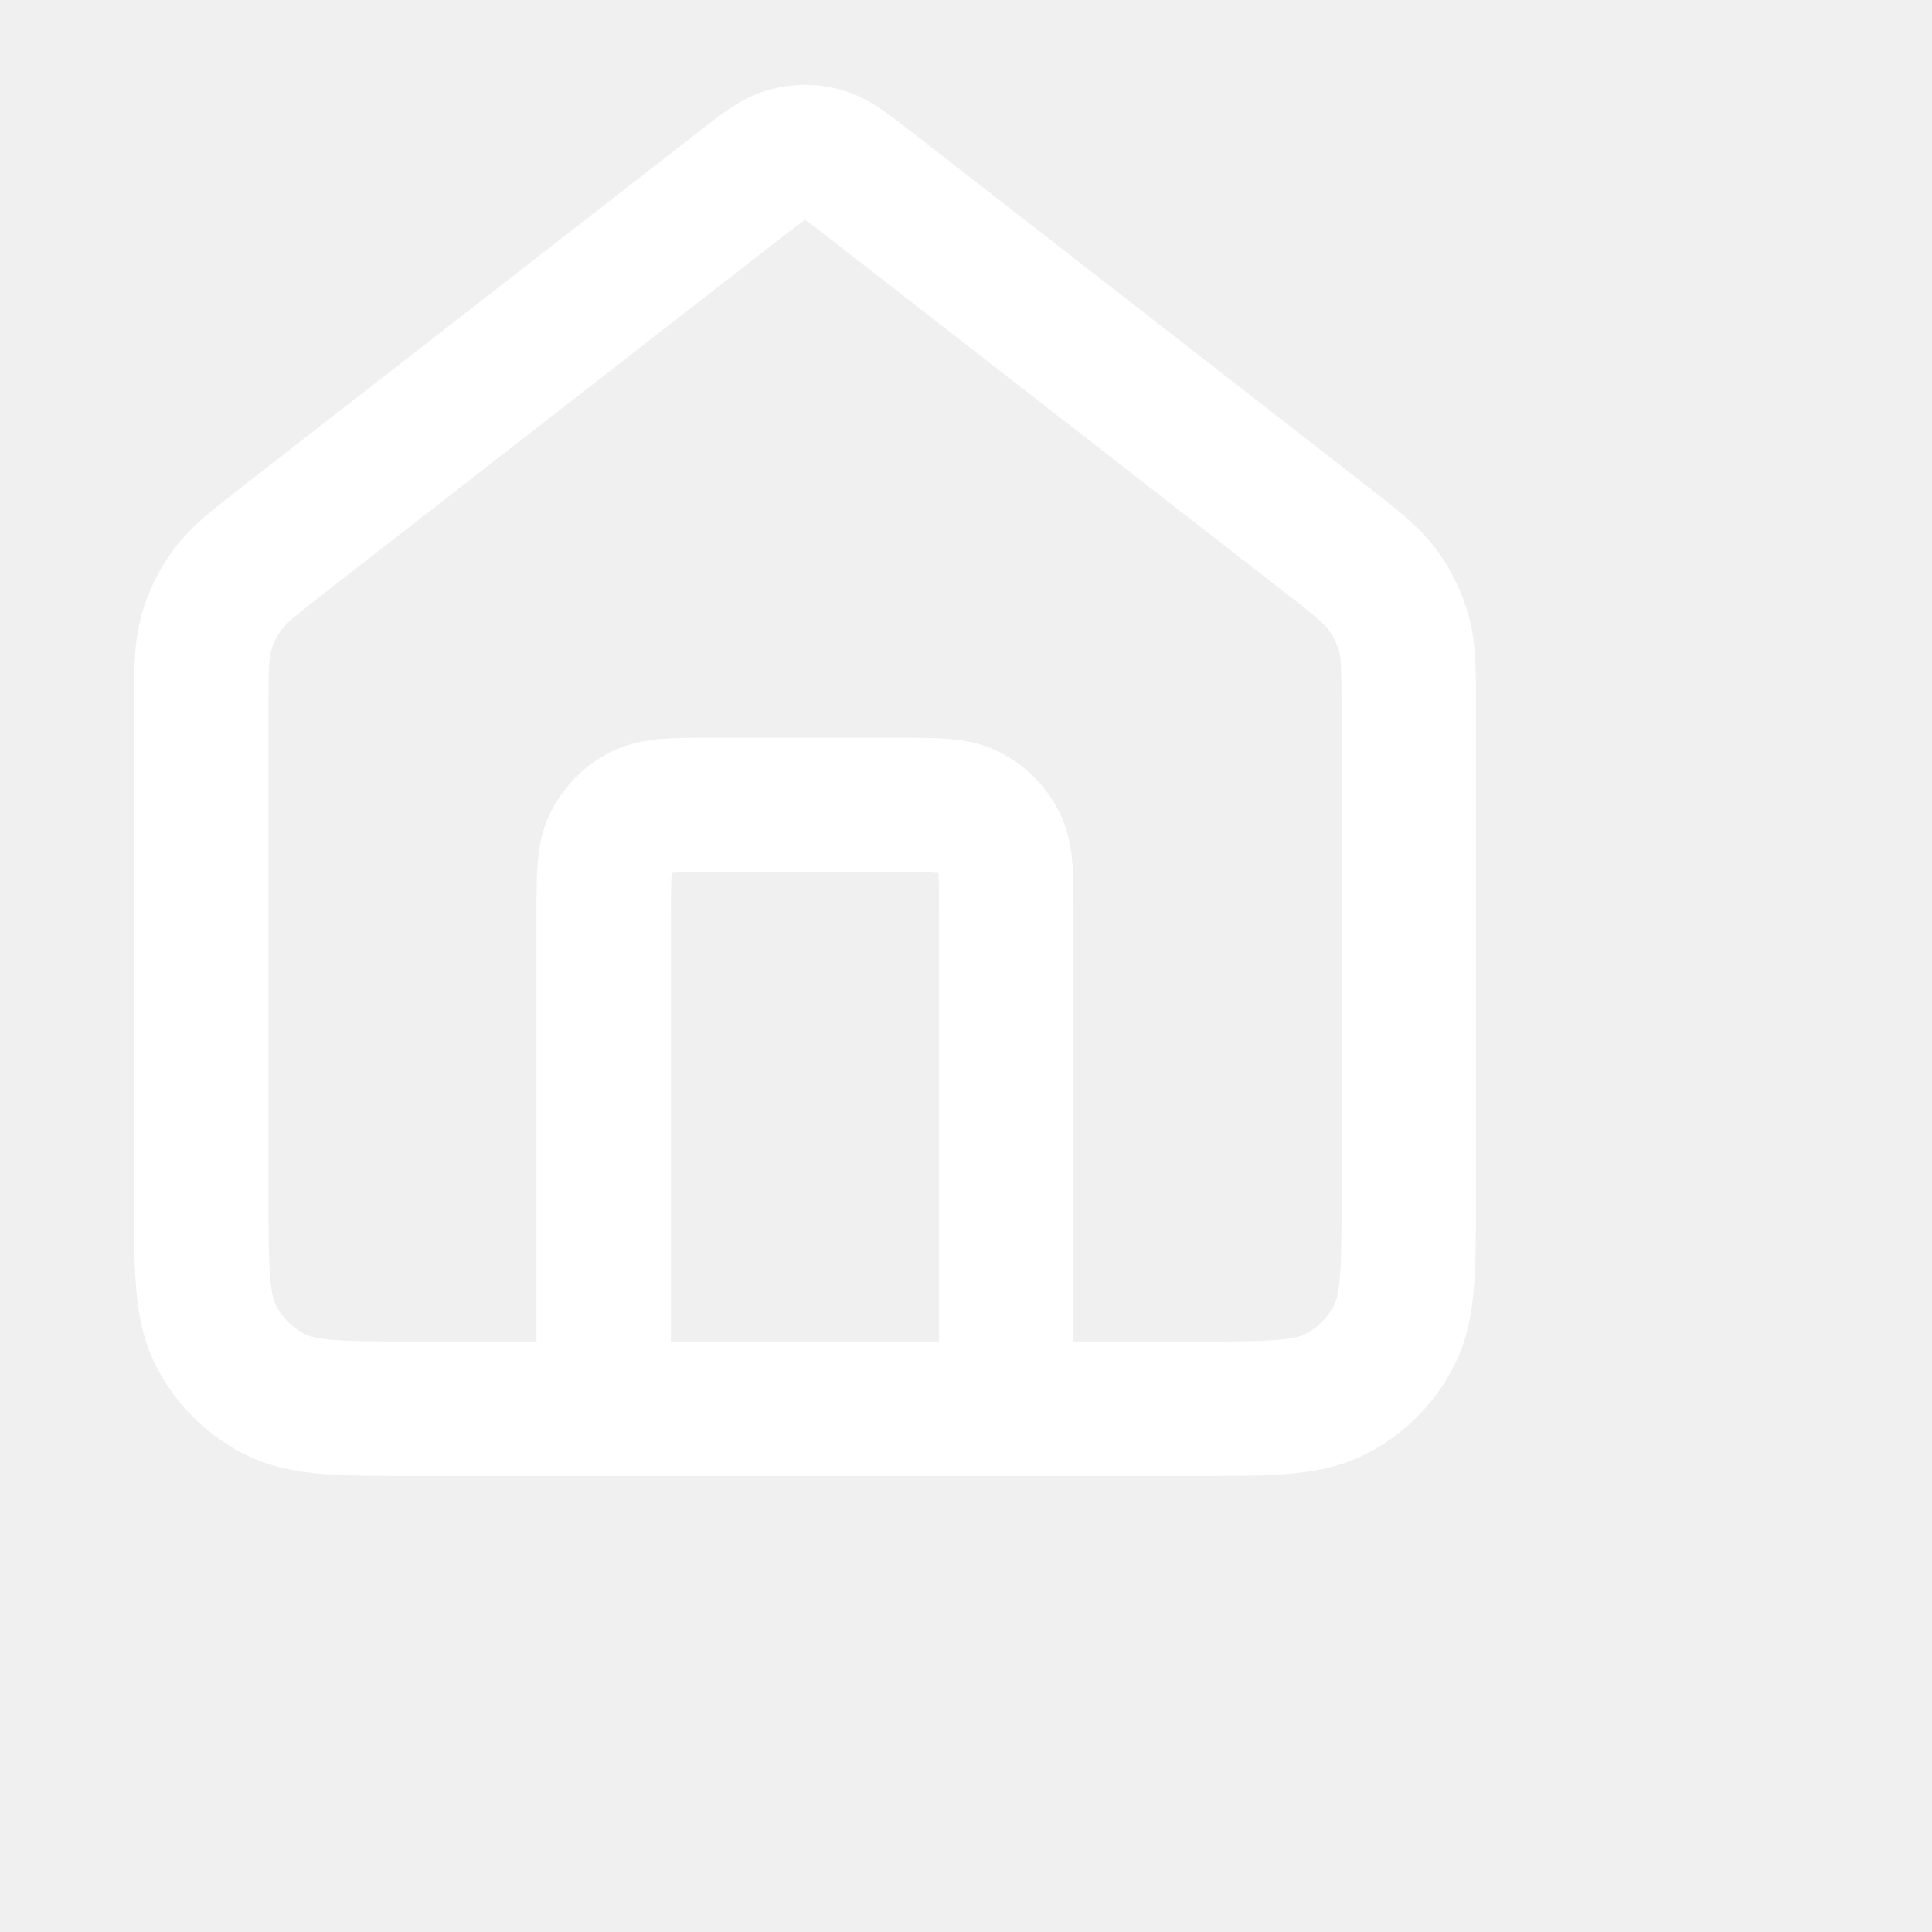
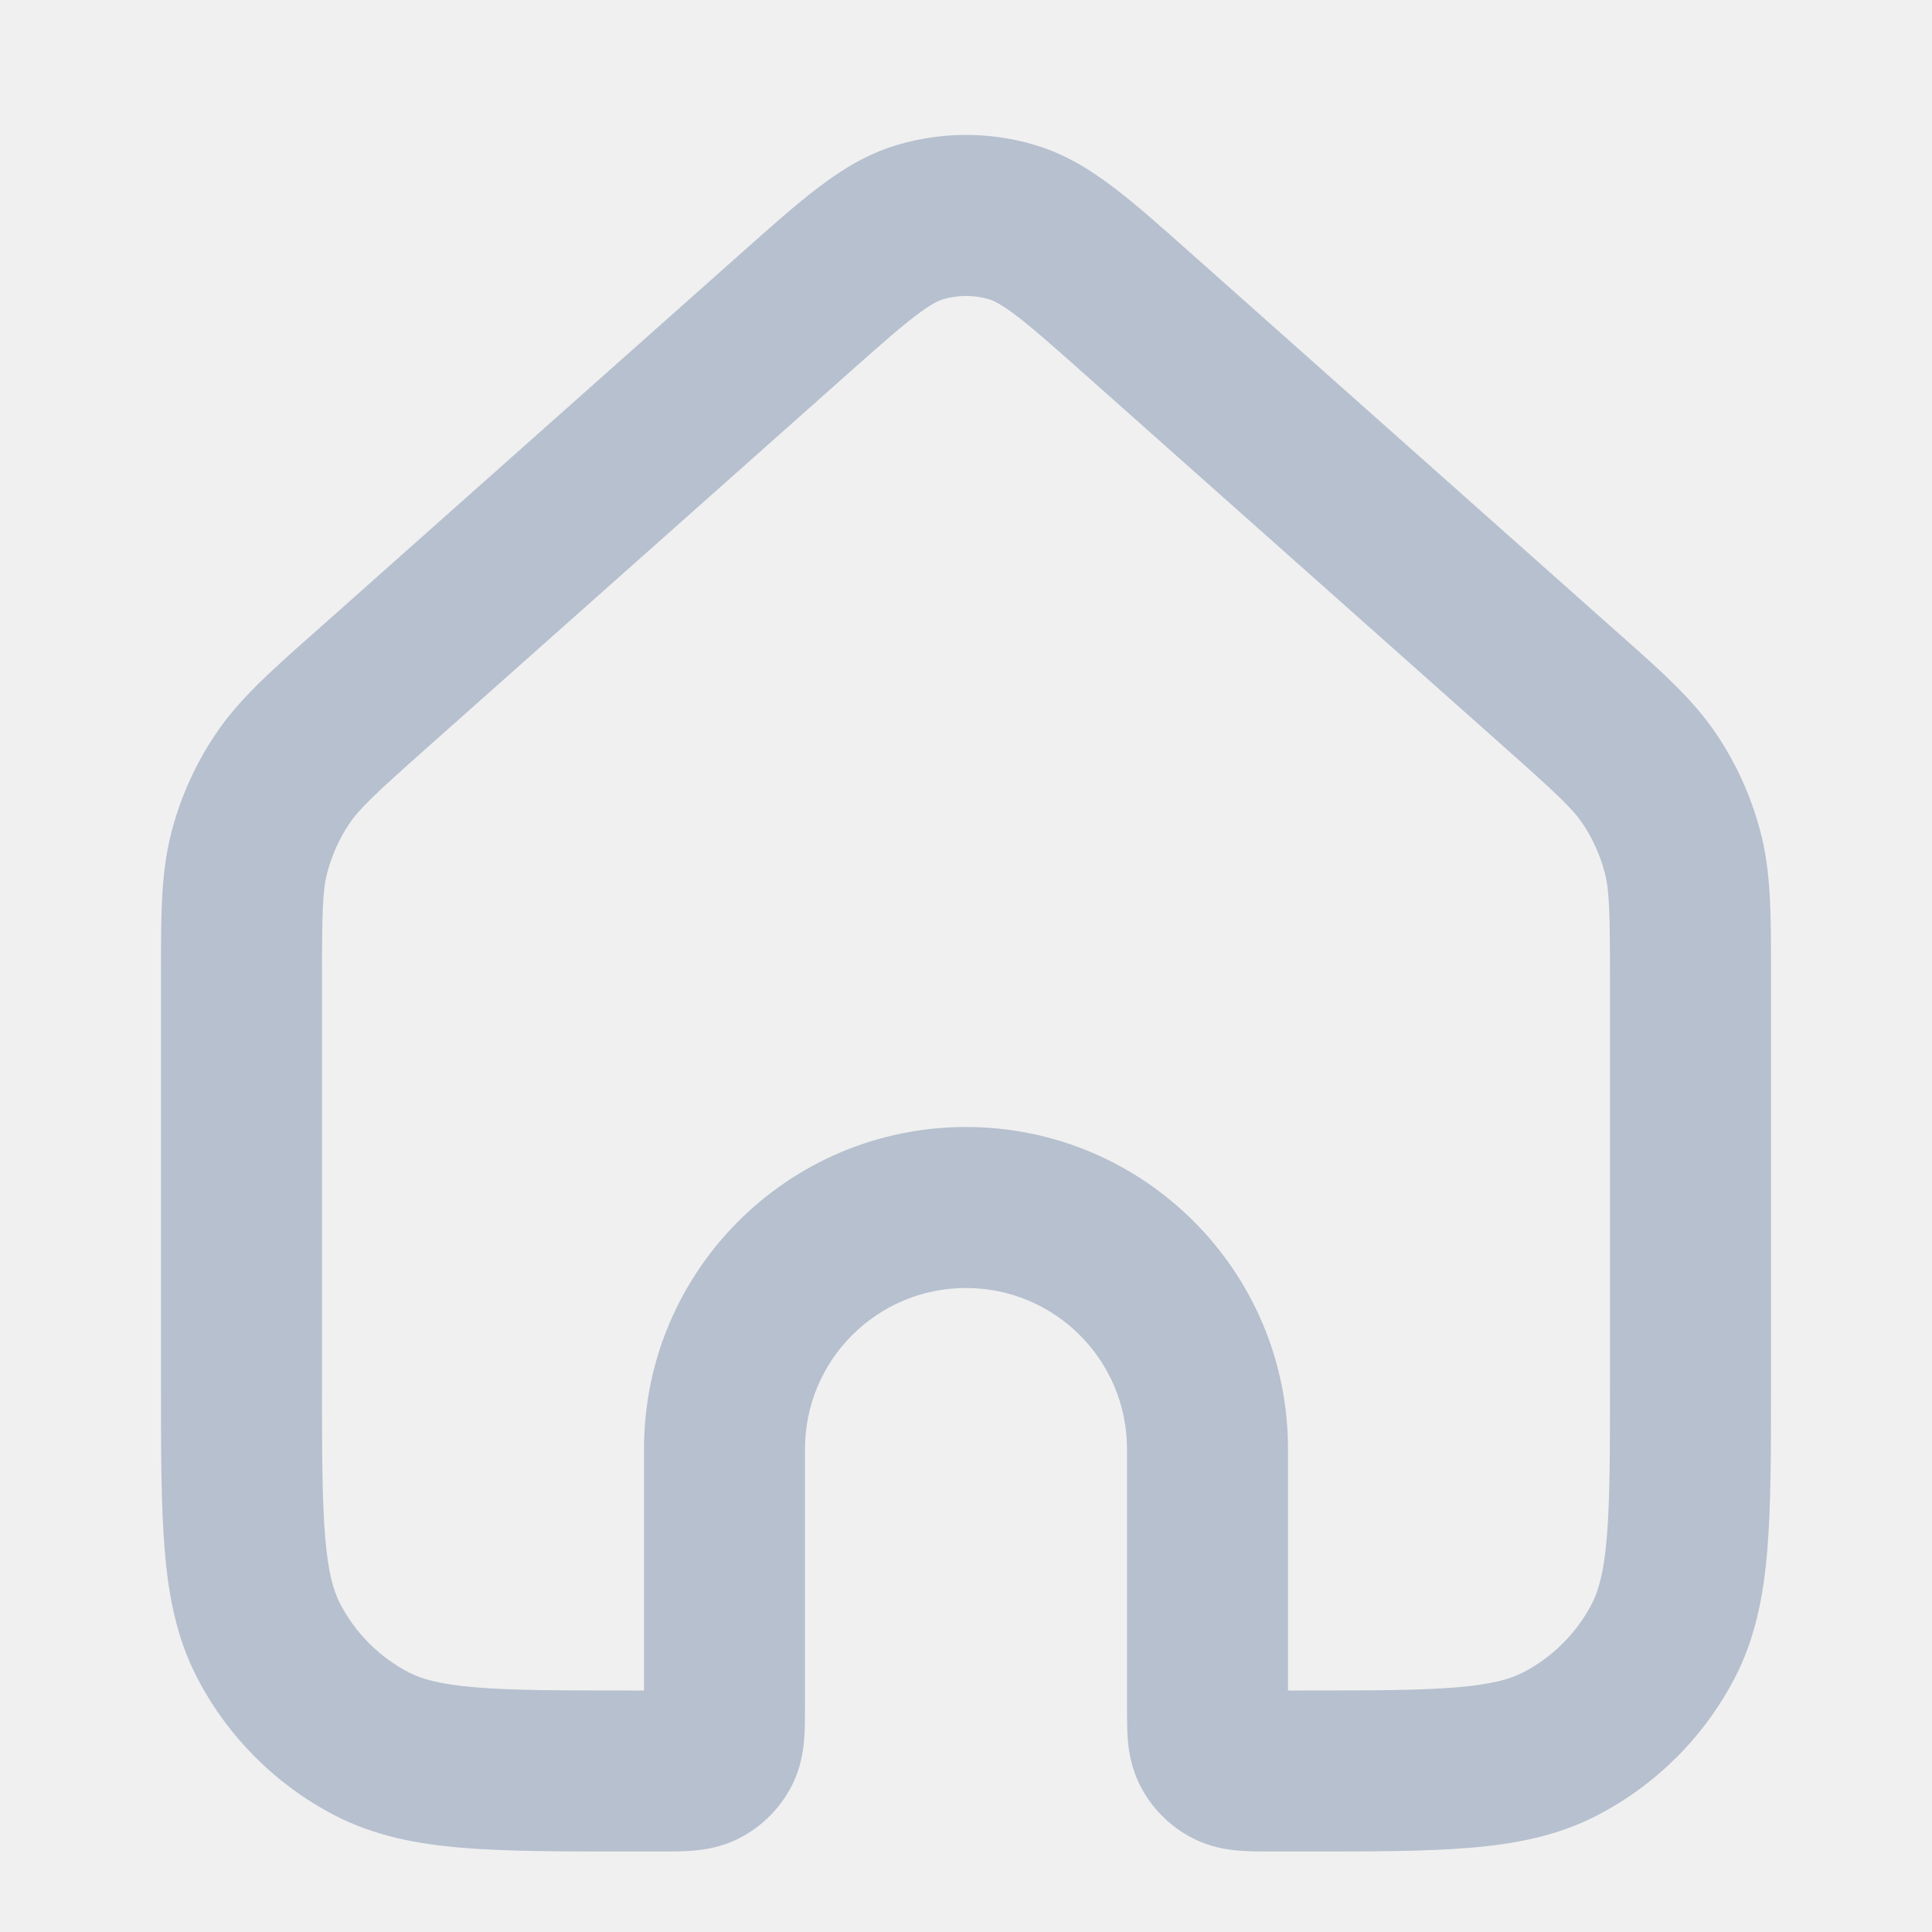
- <svg xmlns="http://www.w3.org/2000/svg" width="20" height="20" viewBox="0 0 24 24" fill="none">
-   <g id="home-02">
-     <path id="Icon" d="M7.5 17.5V11.333C7.5 10.866 7.5 10.633 7.591 10.455C7.671 10.298 7.798 10.17 7.955 10.09C8.133 10 8.367 10 8.833 10H11.167C11.633 10 11.867 10 12.045 10.09C12.202 10.17 12.329 10.298 12.409 10.455C12.5 10.633 12.5 10.866 12.5 11.333V17.5M9.181 2.303L3.529 6.699C3.152 6.993 2.963 7.14 2.827 7.324C2.706 7.487 2.616 7.67 2.562 7.866C2.5 8.086 2.5 8.325 2.5 8.804V14.833C2.5 15.766 2.5 16.233 2.682 16.59C2.841 16.903 3.096 17.158 3.41 17.318C3.767 17.5 4.233 17.5 5.167 17.5H14.833C15.767 17.5 16.233 17.5 16.59 17.318C16.904 17.158 17.159 16.903 17.318 16.59C17.5 16.233 17.5 15.766 17.5 14.833V8.804C17.5 8.325 17.5 8.086 17.438 7.866C17.384 7.67 17.294 7.487 17.173 7.324C17.037 7.14 16.848 6.993 16.471 6.699L10.819 2.303C10.526 2.075 10.379 1.961 10.218 1.918C10.075 1.879 9.925 1.879 9.782 1.918C9.621 1.961 9.474 2.075 9.181 2.303Z" stroke="#ffffff" stroke-width="1.67" stroke-linecap="round" stroke-linejoin="round" />
+ <svg xmlns="http://www.w3.org/2000/svg" viewBox="0 0 24 24" fill="none">
+   <g id="SVGRepo_bgCarrier" stroke-width="0" />
+   <g id="SVGRepo_tracerCarrier" stroke-linecap="round" stroke-linejoin="round" />
+   <g id="SVGRepo_iconCarrier">
+     <path fill-rule="evenodd" clip-rule="evenodd" d="M12.28 3.716C12.097 3.663 11.903 3.663 11.72 3.716C11.668 3.731 11.575 3.769 11.379 3.918C11.172 4.075 10.919 4.299 10.525 4.649L5.285 9.306C4.643 9.877 4.461 10.05 4.334 10.24C4.213 10.423 4.122 10.625 4.066 10.838C4.008 11.059 4 11.309 4 12.169V17.17C4 18.041 4.001 18.633 4.039 19.09C4.076 19.536 4.143 19.763 4.225 19.922C4.415 20.287 4.713 20.585 5.078 20.775C5.237 20.857 5.464 20.924 5.909 20.961C6.367 20.999 6.959 21 7.83 21H8V18C8 15.791 9.791 14 12 14C14.209 14 16 15.791 16 18V21H16.17C17.041 21 17.633 20.999 18.09 20.961C18.536 20.924 18.763 20.857 18.922 20.775C19.287 20.585 19.585 20.287 19.775 19.922C19.857 19.763 19.924 19.536 19.961 19.09C19.999 18.633 20 18.041 20 17.17V12.169C20 11.309 19.992 11.059 19.934 10.838C19.878 10.625 19.787 10.423 19.666 10.24C19.539 10.05 19.357 9.877 18.715 9.306L13.475 4.649C13.081 4.299 12.828 4.075 12.621 3.918C12.425 3.769 12.332 3.731 12.28 3.716ZM11.161 1.796C11.709 1.636 12.291 1.636 12.839 1.796C13.219 1.906 13.534 2.101 13.828 2.324C14.105 2.533 14.417 2.811 14.776 3.13L20.043 7.812C20.072 7.837 20.099 7.862 20.127 7.886C20.649 8.349 21.043 8.699 21.331 9.133C21.575 9.499 21.756 9.903 21.868 10.329C22.001 10.832 22 11.359 22 12.057C22 12.094 22 12.131 22 12.169V17.212C22 18.03 22 18.706 21.954 19.256C21.907 19.827 21.805 20.352 21.55 20.844C21.17 21.575 20.574 22.17 19.844 22.55C19.352 22.805 18.827 22.907 18.256 22.954C17.706 23 17.03 23 16.212 23H15.805C15.797 23 15.789 23 15.781 23C15.66 23 15.516 23 15.388 22.989C15.241 22.977 15.029 22.946 14.809 22.831C14.534 22.689 14.311 22.465 14.169 22.192C14.054 21.971 14.023 21.759 14.01 21.612C14 21.484 14 21.34 14 21.218L14 18C14 16.895 13.104 16 12 16C10.895 16 10 16.895 10 18L10 21.218C10 21.34 10 21.484 9.989 21.612C9.977 21.759 9.946 21.971 9.831 22.192C9.689 22.465 9.465 22.689 9.191 22.831C8.971 22.946 8.759 22.977 8.612 22.989C8.484 23 8.34 23 8.218 23C8.211 23 8.203 23 8.195 23H7.788C6.969 23 6.294 23 5.744 22.954C5.173 22.907 4.648 22.805 4.156 22.55C3.425 22.17 2.83 21.575 2.45 20.844C2.195 20.352 2.093 19.827 2.046 19.256C2 18.706 2 18.03 2 17.212L2 12.169C2 12.131 2 12.094 2 12.057C2 11.359 1.999 10.832 2.132 10.329C2.244 9.903 2.425 9.499 2.669 9.133C2.957 8.699 3.351 8.349 3.873 7.886C3.9 7.862 3.928 7.837 3.957 7.812L9.224 3.13C9.583 2.811 9.895 2.533 10.172 2.324C10.466 2.101 10.781 1.906 11.161 1.796Z" fill="#A7B4C7CC" />
  </g>
</svg>
